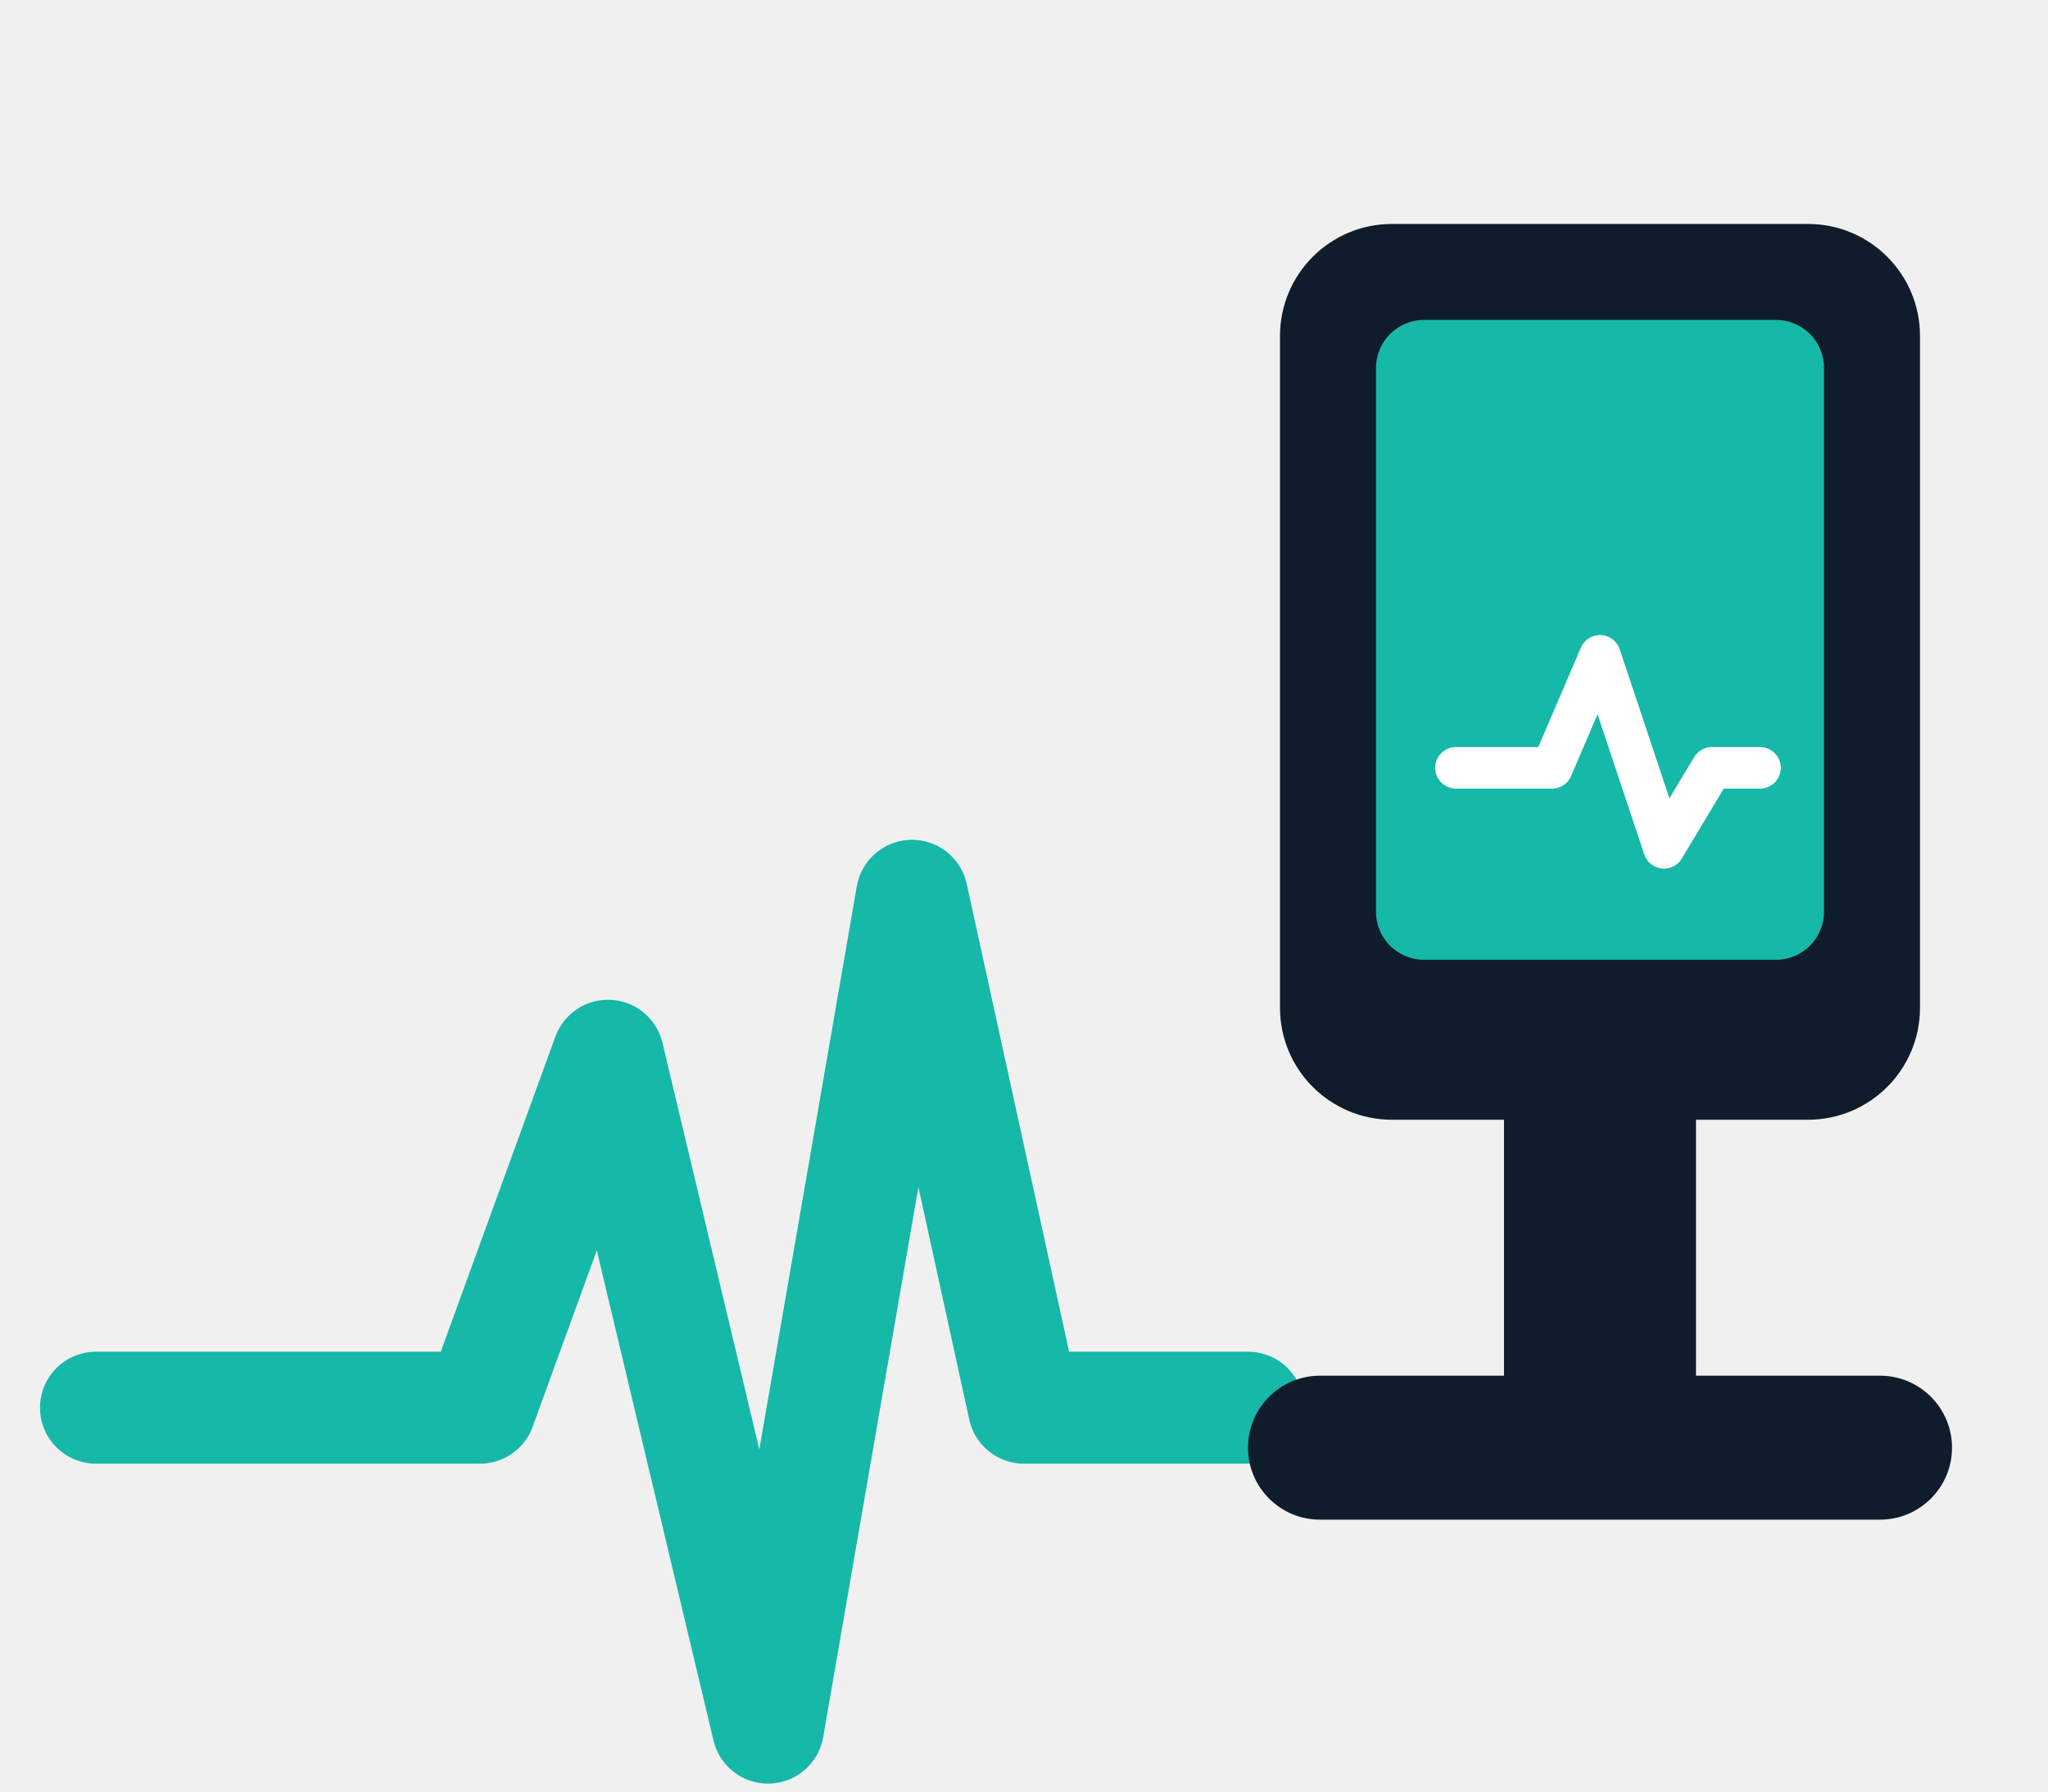
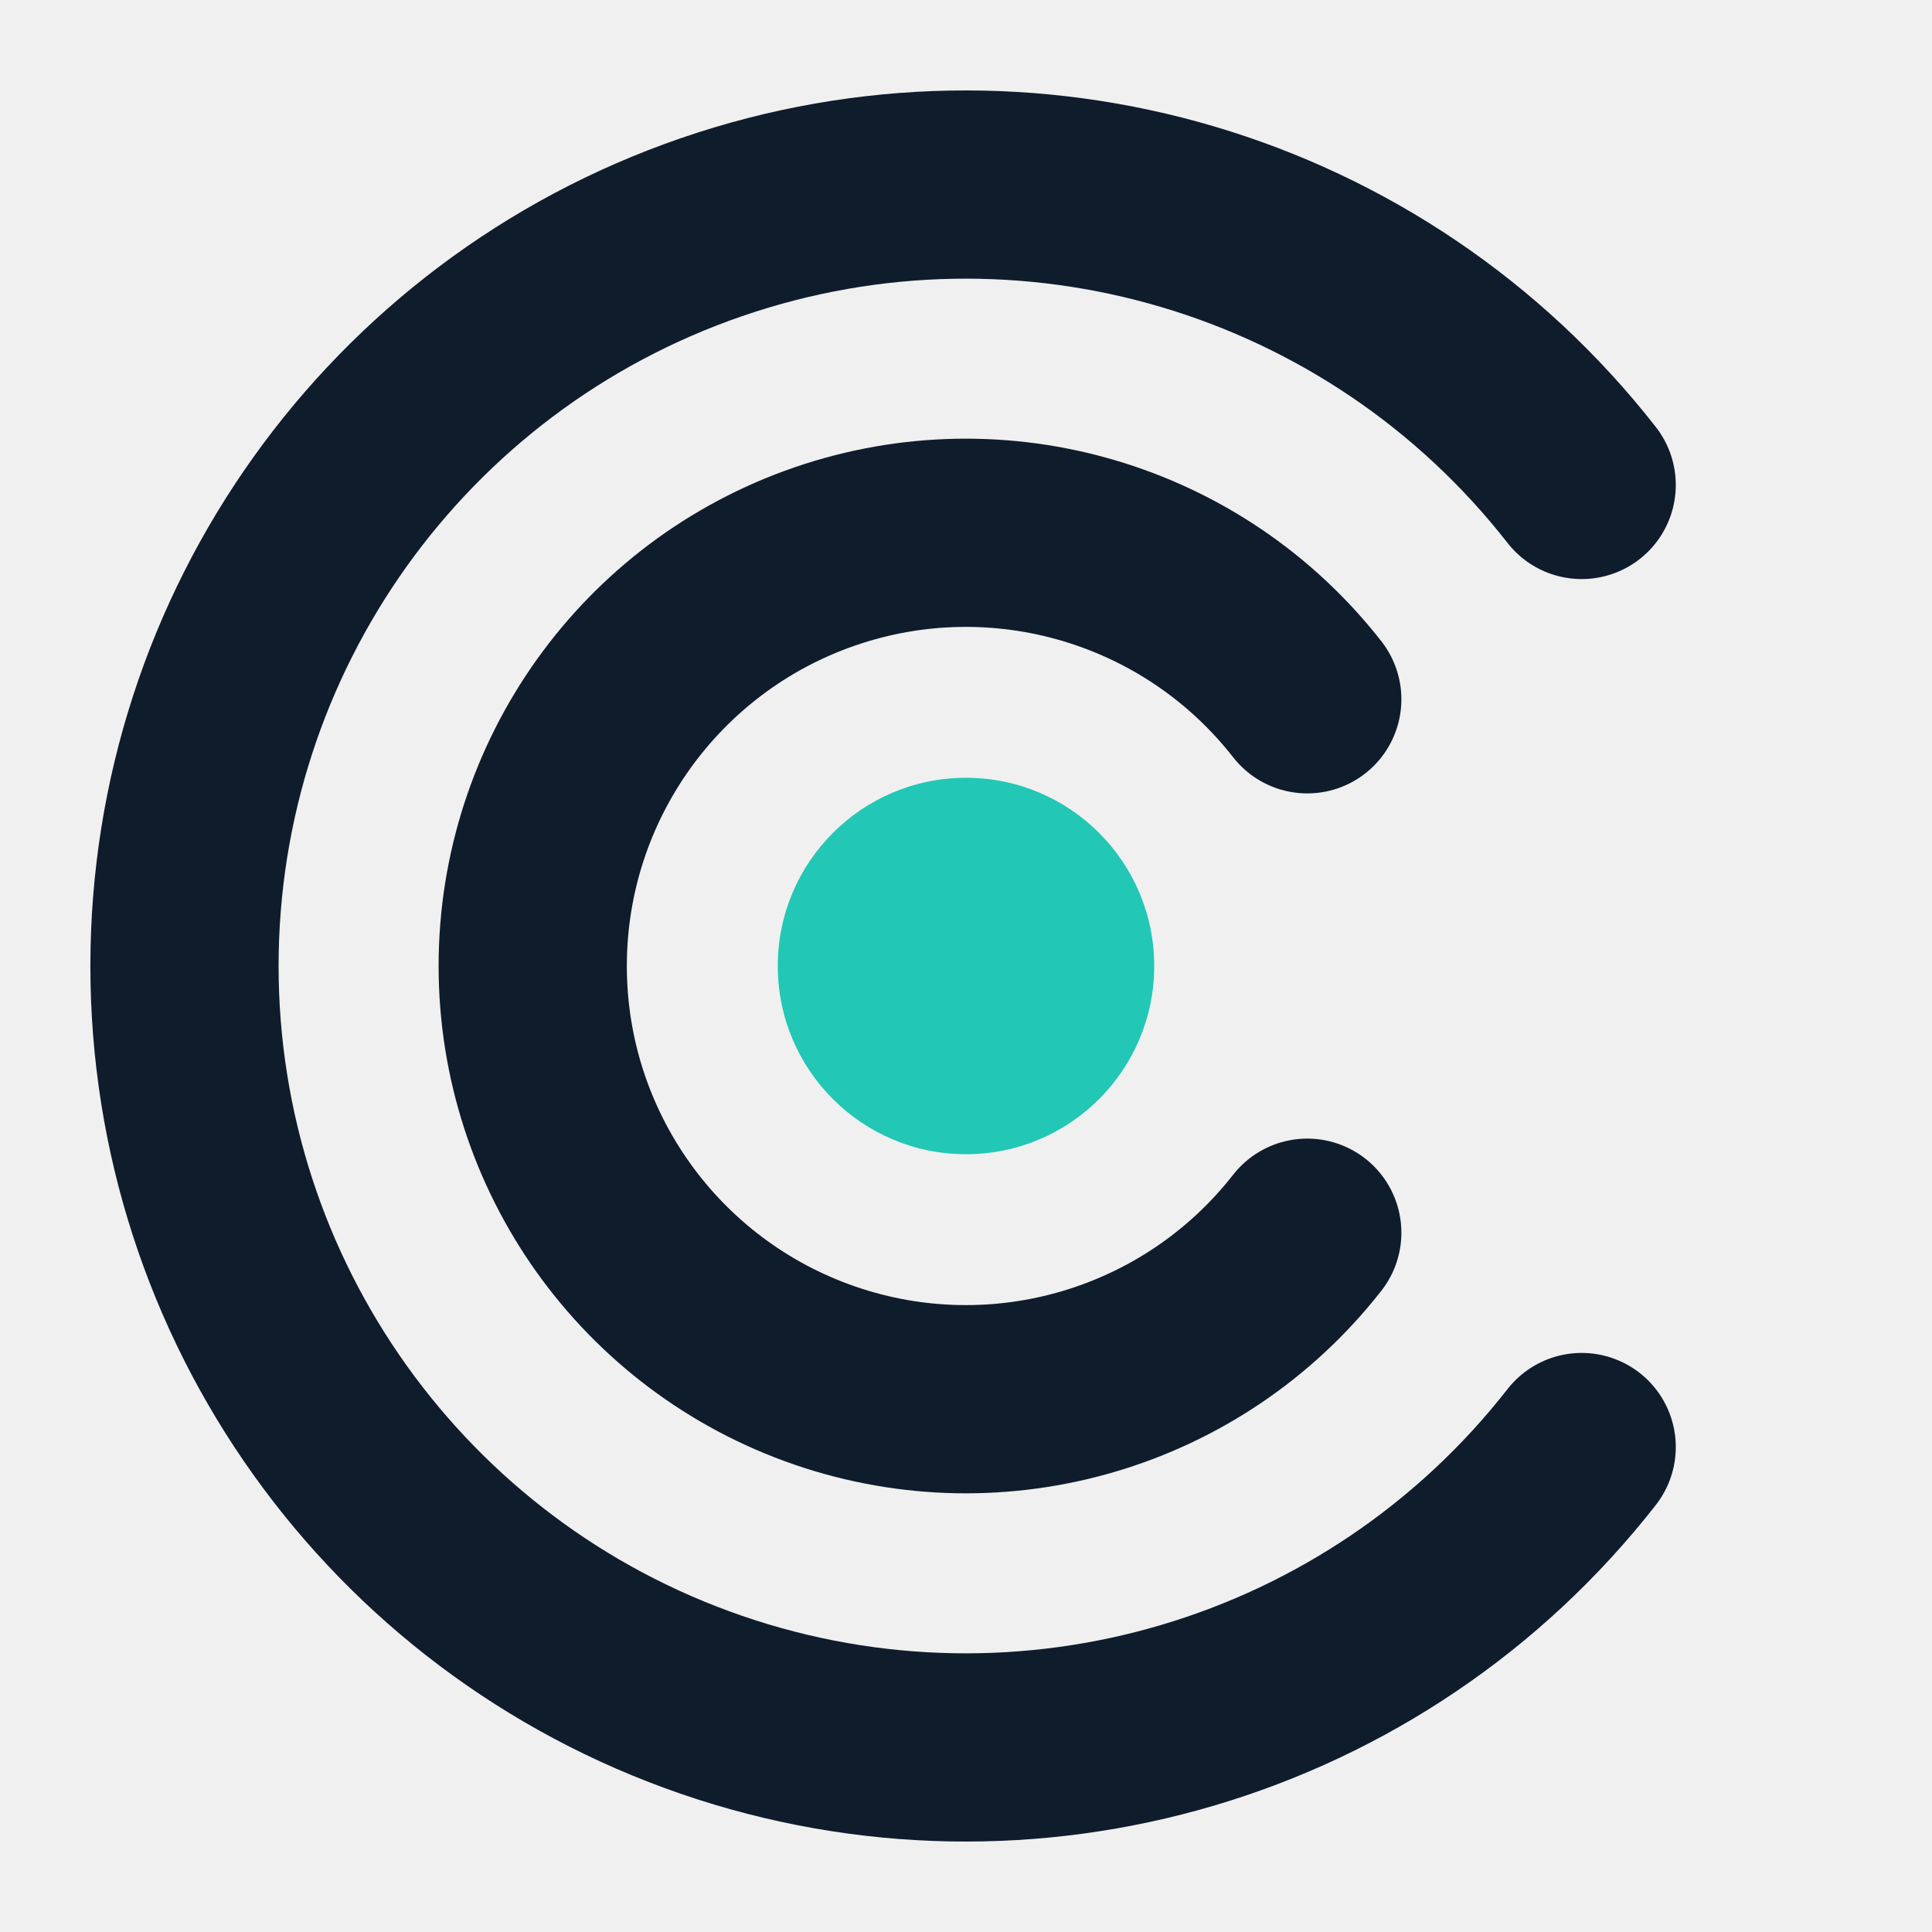
- <svg xmlns="http://www.w3.org/2000/svg" viewBox="0 0 128 112" width="128" height="112" role="img" aria-label="CityPulse Kiosks">
-   <g fill="none" stroke-linecap="round" stroke-linejoin="round">
-     <path d="M6 88 H30 L38 66 L48 108 L57 56 L64 88 H78" stroke="#16B8A8" stroke-width="7" />
-   </g>
-   <g fill="#0F1C2B">
-     <rect x="80" y="14" width="40" height="56" rx="7" />
-     <rect x="94" y="68" width="12" height="22" rx="2" />
-     <rect x="78" y="86" width="44" height="9" rx="4.5" />
-   </g>
-   <rect x="86" y="20" width="28" height="40" rx="3" fill="#16B8A8" />
-   <path d="M91 48 H97 L100 41 L104 53 L107 48 H110" fill="none" stroke="#FFFFFF" stroke-width="2.6" stroke-linecap="round" stroke-linejoin="round" />
+ <svg xmlns="http://www.w3.org/2000/svg" viewBox="0 0 128 128" width="128" height="128" role="img" aria-label="CityPulse">
+   <path d="M104.79 32.13A51.77 51.77 0 1 0 104.79 95.87" fill="none" stroke="#0F1C2B" stroke-width="12.47" stroke-linecap="round" />
+   <path d="M86.61 46.33A28.70 28.70 0 1 0 86.61 81.67" fill="none" stroke="#0F1C2B" stroke-width="12.47" stroke-linecap="round" />
+   <circle cx="64.00" cy="64.00" r="12.47" fill="#22C7B6" />
</svg>
